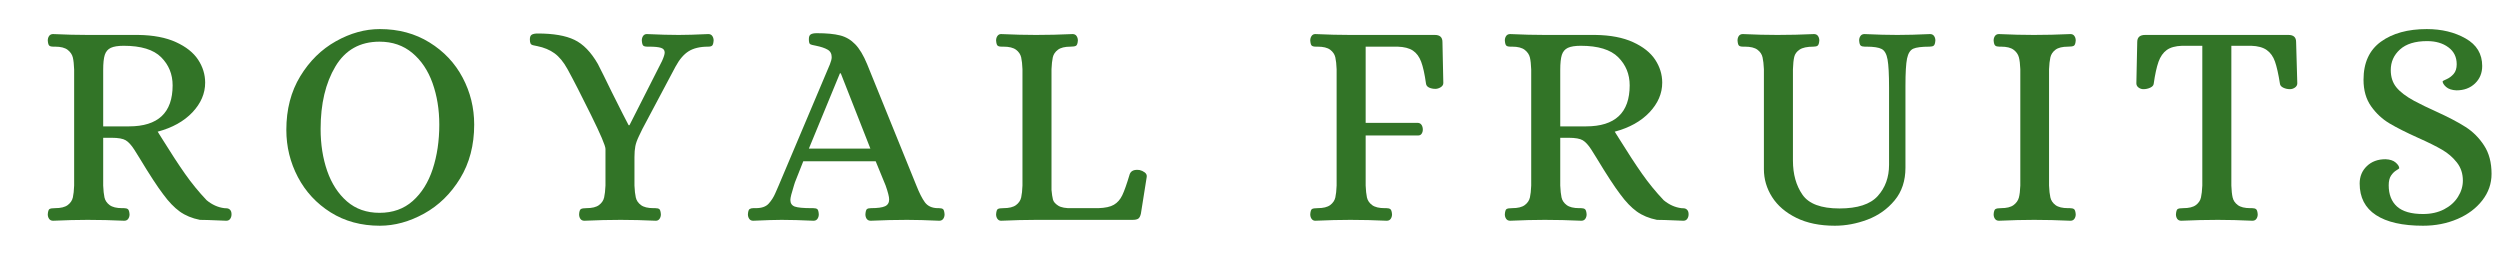
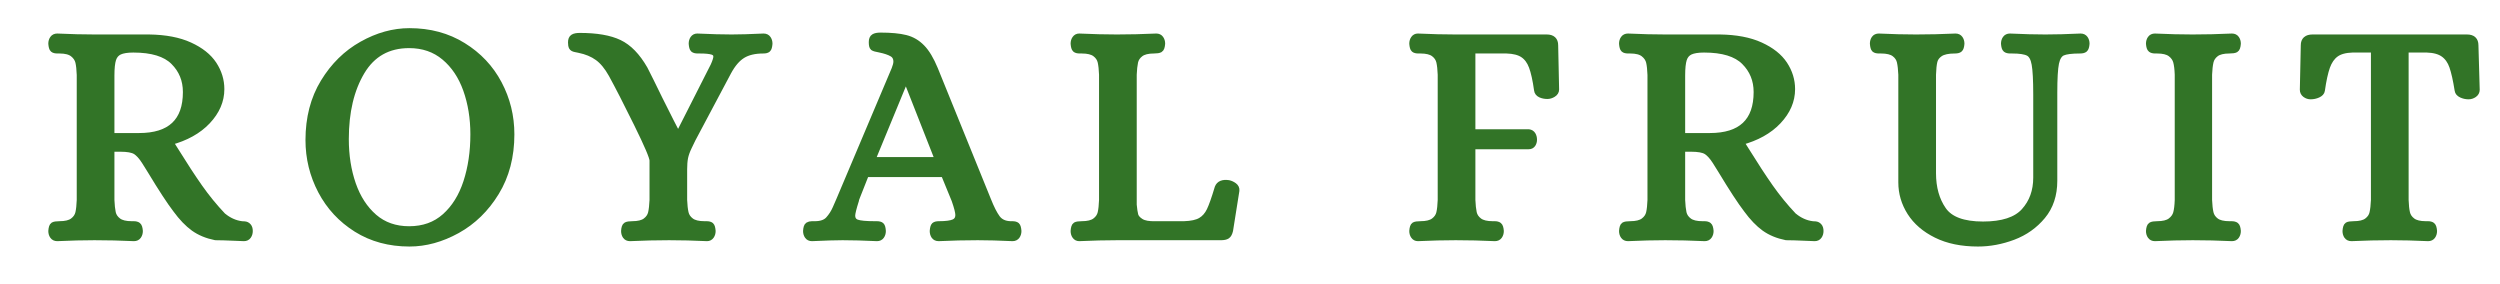
- <svg xmlns="http://www.w3.org/2000/svg" width="760" zoomAndPan="magnify" viewBox="380 765 760 80" height="80" preserveAspectRatio="xMidYMid meet" version="1.0">
+ <svg xmlns="http://www.w3.org/2000/svg" data-bold-stroke="true" stroke="#327427" stroke-width="1.8" stroke-linejoin="round" stroke-linecap="round" width="705" zoomAndPan="magnify" viewBox="380 765 705 80" height="80" preserveAspectRatio="xMidYMid meet" version="1.0">
  <defs>
    <g />
  </defs>
  <g fill="#327427" fill-opacity="1">
    <g transform="translate(358.4348, 831.8401)">
      <g />
    </g>
  </g>
  <g fill="#327427" fill-opacity="1">
    <g transform="translate(390.6965, 831.8401)">
      <g>
        <path d="M 5.438 0.266 C 4.906 0.266 4.504 0.07 4.234 -0.312 C 3.961 -0.695 3.828 -1.156 3.828 -1.688 C 3.891 -2.582 4.066 -3.117 4.359 -3.297 C 4.66 -3.473 5.227 -3.562 6.062 -3.562 C 7.781 -3.562 9.055 -3.875 9.891 -4.5 C 10.723 -5.125 11.242 -5.895 11.453 -6.812 C 11.66 -7.738 11.789 -8.941 11.844 -10.422 L 11.844 -45.703 C 11.789 -47.242 11.66 -48.457 11.453 -49.344 C 11.242 -50.238 10.723 -51.016 9.891 -51.672 C 9.055 -52.328 7.781 -52.656 6.062 -52.656 L 5.531 -52.656 C 4.938 -52.656 4.52 -52.758 4.281 -52.969 C 4.039 -53.176 3.891 -53.695 3.828 -54.531 C 3.828 -55.062 3.961 -55.52 4.234 -55.906 C 4.504 -56.289 4.906 -56.484 5.438 -56.484 C 9.289 -56.305 12.82 -56.219 16.031 -56.219 L 31.359 -56.219 C 35.93 -56.156 39.742 -55.426 42.797 -54.031 C 45.859 -52.633 48.102 -50.852 49.531 -48.688 C 50.957 -46.52 51.672 -44.191 51.672 -41.703 C 51.672 -38.43 50.379 -35.426 47.797 -32.688 C 45.211 -29.957 41.691 -28 37.234 -26.812 L 38.75 -24.406 C 41.25 -20.375 43.508 -16.914 45.531 -14.031 C 47.551 -11.156 49.75 -8.469 52.125 -5.969 C 53.781 -4.602 55.562 -3.801 57.469 -3.562 C 57.582 -3.562 57.848 -3.547 58.266 -3.516 C 58.68 -3.484 59.02 -3.316 59.281 -3.016 C 59.551 -2.723 59.688 -2.281 59.688 -1.688 C 59.688 -1.156 59.551 -0.695 59.281 -0.312 C 59.02 0.07 58.625 0.266 58.094 0.266 L 55.766 0.172 C 53.16 0.055 51.266 0 50.078 0 C 47.691 -0.477 45.648 -1.32 43.953 -2.531 C 42.266 -3.75 40.594 -5.488 38.938 -7.75 C 37.207 -10.008 34.801 -13.691 31.719 -18.797 L 30.109 -21.375 C 29.223 -22.75 28.363 -23.688 27.531 -24.188 C 26.695 -24.695 25.27 -24.953 23.25 -24.953 L 20.672 -24.953 L 20.672 -10.422 C 20.734 -8.941 20.863 -7.738 21.062 -6.812 C 21.27 -5.895 21.789 -5.125 22.625 -4.5 C 23.457 -3.875 24.734 -3.562 26.453 -3.562 L 27 -3.562 C 27.531 -3.562 27.926 -3.457 28.188 -3.25 C 28.457 -3.039 28.625 -2.52 28.688 -1.688 C 28.688 -1.156 28.551 -0.695 28.281 -0.312 C 28.02 0.07 27.617 0.266 27.078 0.266 C 23.273 0.086 19.566 0 15.953 0 C 12.797 0 9.289 0.086 5.438 0.266 Z M 28.516 -28.422 C 37.359 -28.422 41.781 -32.578 41.781 -40.891 C 41.781 -44.273 40.617 -47.125 38.297 -49.438 C 35.984 -51.758 32.188 -52.922 26.906 -52.922 C 25.188 -52.922 23.879 -52.711 22.984 -52.297 C 22.098 -51.879 21.488 -51.164 21.156 -50.156 C 20.832 -49.145 20.672 -47.602 20.672 -45.531 L 20.672 -28.422 Z M 28.516 -28.422 " />
      </g>
    </g>
  </g>
  <g fill="#327427" fill-opacity="1">
    <g transform="translate(462.8577, 831.8401)">
      <g>
        <path d="M 32.609 1.781 C 26.961 1.781 21.984 0.43 17.672 -2.266 C 13.367 -4.973 10.047 -8.551 7.703 -13 C 5.359 -17.457 4.188 -22.242 4.188 -27.359 C 4.188 -33.586 5.598 -39.02 8.422 -43.656 C 11.242 -48.289 14.852 -51.836 19.25 -54.297 C 23.645 -56.766 28.098 -58 32.609 -58 C 38.305 -58 43.336 -56.645 47.703 -53.938 C 52.078 -51.238 55.438 -47.676 57.781 -43.25 C 60.125 -38.832 61.297 -34.066 61.297 -28.953 C 61.297 -22.711 59.867 -17.258 57.016 -12.594 C 54.172 -7.938 50.52 -4.375 46.062 -1.906 C 41.602 0.551 37.117 1.781 32.609 1.781 Z M 32.516 -2.141 C 36.555 -2.141 39.926 -3.344 42.625 -5.75 C 45.332 -8.156 47.352 -11.391 48.688 -15.453 C 50.02 -19.523 50.688 -24.023 50.688 -28.953 C 50.688 -33.523 50.004 -37.727 48.641 -41.562 C 47.273 -45.395 45.227 -48.453 42.5 -50.734 C 39.77 -53.023 36.441 -54.172 32.516 -54.172 C 26.578 -54.172 22.109 -51.66 19.109 -46.641 C 16.109 -41.617 14.609 -35.281 14.609 -27.625 C 14.609 -22.988 15.273 -18.738 16.609 -14.875 C 17.953 -11.02 19.957 -7.93 22.625 -5.609 C 25.301 -3.297 28.598 -2.141 32.516 -2.141 Z M 32.516 -2.141 " />
      </g>
    </g>
  </g>
  <g fill="#327427" fill-opacity="1">
    <g transform="translate(540.7205, 831.8401)">
      <g>
        <path d="M 16.922 0.266 C 16.391 0.266 15.988 0.07 15.719 -0.312 C 15.457 -0.695 15.328 -1.156 15.328 -1.688 C 15.379 -2.582 15.566 -3.117 15.891 -3.297 C 16.223 -3.473 16.773 -3.562 17.547 -3.562 C 19.273 -3.562 20.551 -3.875 21.375 -4.5 C 22.207 -5.125 22.727 -5.895 22.938 -6.812 C 23.145 -7.738 23.281 -8.941 23.344 -10.422 L 23.344 -21.562 C 23.344 -22.508 21.867 -25.969 18.922 -31.938 C 15.984 -37.906 13.598 -42.555 11.766 -45.891 C 10.578 -48.023 9.27 -49.609 7.844 -50.641 C 6.414 -51.68 4.66 -52.41 2.578 -52.828 C 2.348 -52.891 1.992 -52.961 1.516 -53.047 C 1.035 -53.141 0.723 -53.316 0.578 -53.578 C 0.43 -53.848 0.359 -54.281 0.359 -54.875 C 0.359 -55.594 0.551 -56.066 0.938 -56.297 C 1.32 -56.535 1.93 -56.656 2.766 -56.656 C 7.516 -56.656 11.223 -56.016 13.891 -54.734 C 16.566 -53.461 18.945 -51.016 21.031 -47.391 C 22.039 -45.43 23.438 -42.613 25.219 -38.938 C 27.832 -33.707 29.551 -30.32 30.375 -28.781 L 30.641 -28.781 L 40.531 -48.281 C 41.07 -49.477 41.344 -50.344 41.344 -50.875 C 41.344 -51.582 40.969 -52.055 40.219 -52.297 C 39.477 -52.535 38.281 -52.656 36.625 -52.656 L 36.078 -52.656 C 35.484 -52.656 35.066 -52.758 34.828 -52.969 C 34.598 -53.176 34.453 -53.695 34.391 -54.531 C 34.391 -55.062 34.52 -55.52 34.781 -55.906 C 35.051 -56.289 35.426 -56.484 35.906 -56.484 C 39.77 -56.305 43.004 -56.219 45.609 -56.219 C 47.805 -56.219 50.805 -56.305 54.609 -56.484 C 55.148 -56.484 55.551 -56.289 55.812 -55.906 C 56.082 -55.52 56.219 -55.062 56.219 -54.531 C 56.156 -53.695 56.004 -53.176 55.766 -52.969 C 55.535 -52.758 55.125 -52.656 54.531 -52.656 C 52.094 -52.656 50.129 -52.191 48.641 -51.266 C 47.16 -50.348 45.828 -48.789 44.641 -46.594 L 34.562 -27.625 C 34.383 -27.258 34.031 -26.523 33.5 -25.422 C 32.969 -24.328 32.609 -23.32 32.422 -22.406 C 32.242 -21.488 32.156 -20.375 32.156 -19.062 L 32.156 -10.422 C 32.219 -8.941 32.352 -7.738 32.562 -6.812 C 32.77 -5.895 33.289 -5.125 34.125 -4.5 C 34.957 -3.875 36.234 -3.562 37.953 -3.562 L 38.484 -3.562 C 39.078 -3.562 39.492 -3.457 39.734 -3.25 C 39.973 -3.039 40.125 -2.52 40.188 -1.688 C 40.188 -1.156 40.051 -0.695 39.781 -0.312 C 39.508 0.07 39.141 0.266 38.672 0.266 C 34.867 0.086 31.301 0 27.969 0 C 24.469 0 20.785 0.086 16.922 0.266 Z M 16.922 0.266 " />
      </g>
    </g>
  </g>
  <g fill="#327427" fill-opacity="1">
    <g transform="translate(608.4275, 831.8401)">
      <g>
        <path d="M 0.531 0.266 C 0 0.266 -0.395 0.07 -0.656 -0.312 C -0.926 -0.695 -1.062 -1.156 -1.062 -1.688 C -1.008 -2.582 -0.832 -3.117 -0.531 -3.297 C -0.238 -3.473 0.113 -3.562 0.531 -3.562 C 0.945 -3.562 1.219 -3.562 1.344 -3.562 C 3.125 -3.562 4.426 -4.02 5.25 -4.938 C 6.082 -5.863 6.75 -6.906 7.25 -8.062 C 7.758 -9.219 8.102 -10.004 8.281 -10.422 L 23.875 -47.312 C 24.227 -48.195 24.406 -48.91 24.406 -49.453 C 24.406 -50.516 23.988 -51.281 23.156 -51.75 C 22.332 -52.227 21.176 -52.617 19.688 -52.922 C 18.676 -53.098 18.051 -53.273 17.812 -53.453 C 17.582 -53.629 17.469 -54.133 17.469 -54.969 C 17.469 -55.688 17.66 -56.16 18.047 -56.391 C 18.43 -56.629 19.039 -56.75 19.875 -56.75 C 22.844 -56.75 25.203 -56.523 26.953 -56.078 C 28.703 -55.641 30.227 -54.75 31.531 -53.406 C 32.844 -52.07 34.062 -50.039 35.188 -47.312 L 50.156 -10.422 C 51.051 -8.16 51.91 -6.469 52.734 -5.344 C 53.566 -4.219 54.816 -3.625 56.484 -3.562 L 57.016 -3.562 C 57.609 -3.562 58.023 -3.457 58.266 -3.25 C 58.504 -3.039 58.656 -2.52 58.719 -1.688 C 58.719 -1.156 58.582 -0.695 58.312 -0.312 C 58.039 0.07 57.641 0.266 57.109 0.266 C 53.305 0.086 50.039 0 47.312 0 C 43.75 0 40.066 0.086 36.266 0.266 C 35.723 0.266 35.316 0.07 35.047 -0.312 C 34.785 -0.695 34.656 -1.156 34.656 -1.688 C 34.719 -2.52 34.863 -3.039 35.094 -3.25 C 35.332 -3.457 35.75 -3.562 36.344 -3.562 C 38.363 -3.562 39.789 -3.754 40.625 -4.141 C 41.457 -4.523 41.875 -5.223 41.875 -6.234 C 41.875 -7.004 41.52 -8.398 40.812 -10.422 L 37.781 -17.812 L 15.766 -17.812 C 14.285 -14.133 13.441 -12 13.234 -11.406 C 13.023 -10.812 12.922 -10.484 12.922 -10.422 C 12.203 -8.16 11.844 -6.707 11.844 -6.062 C 11.844 -5.051 12.285 -4.379 13.172 -4.047 C 14.066 -3.723 15.766 -3.562 18.266 -3.562 L 18.797 -3.562 C 19.391 -3.562 19.805 -3.457 20.047 -3.25 C 20.285 -3.039 20.43 -2.52 20.484 -1.688 C 20.484 -1.156 20.348 -0.695 20.078 -0.312 C 19.816 0.07 19.422 0.266 18.891 0.266 C 15.086 0.086 11.848 0 9.172 0 C 7.273 0 4.395 0.086 0.531 0.266 Z M 17.469 -21.656 L 36.172 -21.656 L 27.172 -44.547 L 26.906 -44.547 Z M 17.469 -21.656 " />
      </g>
    </g>
  </g>
  <g fill="#327427" fill-opacity="1">
    <g transform="translate(678.9852, 831.8401)">
      <g>
        <path d="M 5.344 0.266 C 4.875 0.266 4.504 0.07 4.234 -0.312 C 3.961 -0.695 3.828 -1.156 3.828 -1.688 C 3.891 -2.582 4.066 -3.117 4.359 -3.297 C 4.66 -3.473 5.227 -3.562 6.062 -3.562 C 7.781 -3.562 9.055 -3.875 9.891 -4.5 C 10.723 -5.125 11.242 -5.895 11.453 -6.812 C 11.66 -7.738 11.789 -8.941 11.844 -10.422 L 11.844 -45.797 C 11.789 -47.273 11.66 -48.473 11.453 -49.391 C 11.242 -50.316 10.723 -51.094 9.891 -51.719 C 9.055 -52.344 7.781 -52.656 6.062 -52.656 L 5.531 -52.656 C 4.938 -52.656 4.52 -52.758 4.281 -52.969 C 4.039 -53.176 3.891 -53.695 3.828 -54.531 C 3.828 -55.062 3.961 -55.52 4.234 -55.906 C 4.504 -56.289 4.875 -56.484 5.344 -56.484 C 9.258 -56.305 12.797 -56.219 15.953 -56.219 C 19.516 -56.219 23.223 -56.305 27.078 -56.484 C 27.617 -56.484 28.02 -56.289 28.281 -55.906 C 28.551 -55.52 28.688 -55.062 28.688 -54.531 C 28.625 -53.633 28.43 -53.098 28.109 -52.922 C 27.785 -52.742 27.234 -52.656 26.453 -52.656 C 24.734 -52.656 23.457 -52.344 22.625 -51.719 C 21.789 -51.094 21.27 -50.316 21.062 -49.391 C 20.863 -48.473 20.734 -47.273 20.672 -45.797 L 20.672 -9.094 C 20.785 -7.844 20.93 -6.875 21.109 -6.188 C 21.285 -5.508 21.82 -4.883 22.719 -4.312 C 23.613 -3.75 25.008 -3.5 26.906 -3.562 L 34.922 -3.562 C 37.004 -3.625 38.578 -3.969 39.641 -4.594 C 40.711 -5.219 41.562 -6.18 42.188 -7.484 C 42.812 -8.785 43.566 -10.926 44.453 -13.906 C 44.867 -14.969 45.879 -15.379 47.484 -15.141 C 48.016 -15.023 48.52 -14.789 49 -14.438 C 49.477 -14.082 49.688 -13.633 49.625 -13.094 L 47.844 -1.875 C 47.664 -1.102 47.395 -0.598 47.031 -0.359 C 46.676 -0.117 46.086 0 45.266 0 L 16.031 0 C 12.82 0 9.258 0.086 5.344 0.266 Z M 5.344 0.266 " />
      </g>
    </g>
  </g>
  <g fill="#327427" fill-opacity="1">
    <g transform="translate(742.2379, 831.8401)">
      <g />
    </g>
  </g>
  <g fill="#327427" fill-opacity="1">
    <g transform="translate(774.4887, 831.8401)">
      <g>
        <path d="M 5.344 0.266 C 4.875 0.266 4.504 0.07 4.234 -0.312 C 3.961 -0.695 3.828 -1.156 3.828 -1.688 C 3.891 -2.582 4.066 -3.117 4.359 -3.297 C 4.66 -3.473 5.227 -3.562 6.062 -3.562 C 7.781 -3.562 9.055 -3.875 9.891 -4.5 C 10.723 -5.125 11.242 -5.895 11.453 -6.812 C 11.66 -7.738 11.789 -8.941 11.844 -10.422 L 11.844 -45.797 C 11.789 -47.273 11.66 -48.473 11.453 -49.391 C 11.242 -50.316 10.723 -51.094 9.891 -51.719 C 9.055 -52.344 7.781 -52.656 6.062 -52.656 L 5.531 -52.656 C 4.938 -52.656 4.52 -52.758 4.281 -52.969 C 4.039 -53.176 3.891 -53.695 3.828 -54.531 C 3.828 -55.062 3.961 -55.52 4.234 -55.906 C 4.504 -56.289 4.875 -56.484 5.344 -56.484 C 9.207 -56.305 12.742 -56.219 15.953 -56.219 L 41.703 -56.219 C 43.242 -56.219 44.016 -55.504 44.016 -54.078 L 44.281 -41.609 C 44.281 -41.078 44.008 -40.645 43.469 -40.312 C 42.938 -39.988 42.406 -39.828 41.875 -39.828 C 41.164 -39.828 40.523 -39.957 39.953 -40.219 C 39.391 -40.488 39.078 -40.891 39.016 -41.422 C 38.609 -44.336 38.117 -46.551 37.547 -48.062 C 36.984 -49.582 36.148 -50.711 35.047 -51.453 C 33.953 -52.191 32.395 -52.594 30.375 -52.656 L 20.672 -52.656 L 20.672 -29.484 L 36.625 -29.484 C 37.094 -29.43 37.445 -29.211 37.688 -28.828 C 37.926 -28.441 38.047 -27.977 38.047 -27.438 C 38.047 -26.969 37.926 -26.551 37.688 -26.188 C 37.445 -25.832 37.094 -25.656 36.625 -25.656 L 20.672 -25.656 L 20.672 -10.422 C 20.734 -8.941 20.863 -7.738 21.062 -6.812 C 21.27 -5.895 21.789 -5.125 22.625 -4.5 C 23.457 -3.875 24.734 -3.562 26.453 -3.562 L 27 -3.562 C 27.531 -3.562 27.926 -3.457 28.188 -3.25 C 28.457 -3.039 28.625 -2.52 28.688 -1.688 C 28.688 -1.156 28.551 -0.695 28.281 -0.312 C 28.02 0.07 27.617 0.266 27.078 0.266 C 23.273 0.086 19.594 0 16.031 0 C 12.77 0 9.207 0.086 5.344 0.266 Z M 5.344 0.266 " />
      </g>
    </g>
  </g>
  <g fill="#327427" fill-opacity="1">
    <g transform="translate(833.6434, 831.8401)">
      <g>
        <path d="M 5.438 0.266 C 4.906 0.266 4.504 0.07 4.234 -0.312 C 3.961 -0.695 3.828 -1.156 3.828 -1.688 C 3.891 -2.582 4.066 -3.117 4.359 -3.297 C 4.66 -3.473 5.227 -3.562 6.062 -3.562 C 7.781 -3.562 9.055 -3.875 9.891 -4.5 C 10.723 -5.125 11.242 -5.895 11.453 -6.812 C 11.66 -7.738 11.789 -8.941 11.844 -10.422 L 11.844 -45.703 C 11.789 -47.242 11.66 -48.457 11.453 -49.344 C 11.242 -50.238 10.723 -51.016 9.891 -51.672 C 9.055 -52.328 7.781 -52.656 6.062 -52.656 L 5.531 -52.656 C 4.938 -52.656 4.52 -52.758 4.281 -52.969 C 4.039 -53.176 3.891 -53.695 3.828 -54.531 C 3.828 -55.062 3.961 -55.52 4.234 -55.906 C 4.504 -56.289 4.906 -56.484 5.438 -56.484 C 9.289 -56.305 12.82 -56.219 16.031 -56.219 L 31.359 -56.219 C 35.93 -56.156 39.742 -55.426 42.797 -54.031 C 45.859 -52.633 48.102 -50.852 49.531 -48.688 C 50.957 -46.52 51.672 -44.191 51.672 -41.703 C 51.672 -38.43 50.379 -35.426 47.797 -32.688 C 45.211 -29.957 41.691 -28 37.234 -26.812 L 38.75 -24.406 C 41.25 -20.375 43.508 -16.914 45.531 -14.031 C 47.551 -11.156 49.75 -8.469 52.125 -5.969 C 53.781 -4.602 55.562 -3.801 57.469 -3.562 C 57.582 -3.562 57.848 -3.547 58.266 -3.516 C 58.68 -3.484 59.02 -3.316 59.281 -3.016 C 59.551 -2.723 59.688 -2.281 59.688 -1.688 C 59.688 -1.156 59.551 -0.695 59.281 -0.312 C 59.02 0.07 58.625 0.266 58.094 0.266 L 55.766 0.172 C 53.16 0.055 51.266 0 50.078 0 C 47.691 -0.477 45.648 -1.32 43.953 -2.531 C 42.266 -3.75 40.594 -5.488 38.938 -7.75 C 37.207 -10.008 34.801 -13.691 31.719 -18.797 L 30.109 -21.375 C 29.223 -22.75 28.363 -23.688 27.531 -24.188 C 26.695 -24.695 25.27 -24.953 23.25 -24.953 L 20.672 -24.953 L 20.672 -10.422 C 20.734 -8.941 20.863 -7.738 21.062 -6.812 C 21.27 -5.895 21.789 -5.125 22.625 -4.5 C 23.457 -3.875 24.734 -3.562 26.453 -3.562 L 27 -3.562 C 27.531 -3.562 27.926 -3.457 28.188 -3.25 C 28.457 -3.039 28.625 -2.52 28.688 -1.688 C 28.688 -1.156 28.551 -0.695 28.281 -0.312 C 28.02 0.07 27.617 0.266 27.078 0.266 C 23.273 0.086 19.566 0 15.953 0 C 12.797 0 9.289 0.086 5.438 0.266 Z M 28.516 -28.422 C 37.359 -28.422 41.781 -32.578 41.781 -40.891 C 41.781 -44.273 40.617 -47.125 38.297 -49.438 C 35.984 -51.758 32.188 -52.922 26.906 -52.922 C 25.188 -52.922 23.879 -52.711 22.984 -52.297 C 22.098 -51.879 21.488 -51.164 21.156 -50.156 C 20.832 -49.145 20.672 -47.602 20.672 -45.531 L 20.672 -28.422 Z M 28.516 -28.422 " />
      </g>
    </g>
  </g>
  <g fill="#327427" fill-opacity="1">
    <g transform="translate(905.8047, 831.8401)">
      <g>
        <path d="M 31.984 1.781 C 27.41 1.781 23.504 0.977 20.266 -0.625 C 17.023 -2.227 14.57 -4.336 12.906 -6.953 C 11.25 -9.566 10.422 -12.383 10.422 -15.406 L 10.422 -45.797 C 10.359 -47.273 10.223 -48.473 10.016 -49.391 C 9.816 -50.316 9.301 -51.094 8.469 -51.719 C 7.633 -52.344 6.359 -52.656 4.641 -52.656 L 4.094 -52.656 C 3.5 -52.656 3.082 -52.758 2.844 -52.969 C 2.613 -53.176 2.469 -53.695 2.406 -54.531 C 2.406 -55.062 2.535 -55.52 2.797 -55.906 C 3.066 -56.289 3.473 -56.484 4.016 -56.484 C 7.816 -56.305 11.316 -56.219 14.516 -56.219 C 18.141 -56.219 21.852 -56.305 25.656 -56.484 C 26.188 -56.484 26.586 -56.289 26.859 -55.906 C 27.129 -55.52 27.266 -55.062 27.266 -54.531 C 27.203 -53.695 27.035 -53.176 26.766 -52.969 C 26.504 -52.758 26.078 -52.656 25.484 -52.656 C 23.578 -52.656 22.176 -52.359 21.281 -51.766 C 20.395 -51.172 19.848 -50.426 19.641 -49.531 C 19.43 -48.645 19.301 -47.398 19.25 -45.797 L 19.25 -18 C 19.25 -13.895 20.211 -10.445 22.141 -7.656 C 24.066 -4.863 27.82 -3.469 33.406 -3.469 C 38.875 -3.469 42.75 -4.727 45.031 -7.25 C 47.32 -9.781 48.469 -12.945 48.469 -16.75 L 48.469 -40.188 C 48.469 -44.219 48.316 -47.066 48.016 -48.734 C 47.723 -50.398 47.129 -51.469 46.234 -51.938 C 45.348 -52.414 43.805 -52.656 41.609 -52.656 L 41.078 -52.656 C 40.535 -52.656 40.129 -52.758 39.859 -52.969 C 39.598 -53.176 39.438 -53.695 39.375 -54.531 C 39.375 -55.062 39.508 -55.52 39.781 -55.906 C 40.051 -56.289 40.453 -56.484 40.984 -56.484 C 44.848 -56.305 48.176 -56.219 50.969 -56.219 C 53.812 -56.219 57.133 -56.305 60.938 -56.484 C 61.469 -56.484 61.867 -56.289 62.141 -55.906 C 62.41 -55.52 62.547 -55.062 62.547 -54.531 C 62.484 -53.695 62.316 -53.176 62.047 -52.969 C 61.785 -52.758 61.359 -52.656 60.766 -52.656 C 58.391 -52.656 56.738 -52.445 55.812 -52.031 C 54.895 -51.613 54.27 -50.617 53.938 -49.047 C 53.613 -47.473 53.453 -44.695 53.453 -40.719 L 53.453 -15.859 C 53.453 -11.879 52.352 -8.566 50.156 -5.922 C 47.957 -3.273 45.207 -1.328 41.906 -0.078 C 38.613 1.16 35.305 1.781 31.984 1.781 Z M 31.984 1.781 " />
      </g>
    </g>
  </g>
  <g fill="#327427" fill-opacity="1">
    <g transform="translate(982.3312, 831.8401)">
      <g>
        <path d="M 5.344 0.266 C 4.812 0.266 4.41 0.07 4.141 -0.312 C 3.867 -0.695 3.734 -1.156 3.734 -1.688 C 3.797 -2.582 3.988 -3.117 4.312 -3.297 C 4.645 -3.473 5.195 -3.562 5.969 -3.562 C 7.688 -3.562 8.961 -3.875 9.797 -4.5 C 10.629 -5.125 11.164 -5.879 11.406 -6.766 C 11.645 -7.66 11.789 -8.879 11.844 -10.422 L 11.844 -45.797 C 11.789 -47.336 11.645 -48.551 11.406 -49.438 C 11.164 -50.332 10.629 -51.094 9.797 -51.719 C 8.961 -52.344 7.688 -52.656 5.969 -52.656 L 5.438 -52.656 C 4.906 -52.656 4.504 -52.758 4.234 -52.969 C 3.961 -53.176 3.797 -53.695 3.734 -54.531 C 3.734 -55.062 3.867 -55.52 4.141 -55.906 C 4.41 -56.289 4.812 -56.484 5.344 -56.484 C 9.207 -56.305 12.742 -56.219 15.953 -56.219 C 19.516 -56.219 23.223 -56.305 27.078 -56.484 C 27.617 -56.484 28.02 -56.289 28.281 -55.906 C 28.551 -55.52 28.688 -55.062 28.688 -54.531 C 28.625 -53.633 28.43 -53.098 28.109 -52.922 C 27.785 -52.742 27.207 -52.656 26.375 -52.656 C 24.645 -52.656 23.363 -52.344 22.531 -51.719 C 21.707 -51.094 21.191 -50.316 20.984 -49.391 C 20.773 -48.473 20.641 -47.273 20.578 -45.797 L 20.578 -10.422 C 20.641 -8.941 20.773 -7.738 20.984 -6.812 C 21.191 -5.895 21.707 -5.125 22.531 -4.5 C 23.363 -3.875 24.645 -3.562 26.375 -3.562 L 26.906 -3.562 C 27.5 -3.562 27.926 -3.457 28.188 -3.25 C 28.457 -3.039 28.625 -2.52 28.688 -1.688 C 28.688 -1.156 28.551 -0.695 28.281 -0.312 C 28.02 0.07 27.617 0.266 27.078 0.266 C 23.273 0.086 19.594 0 16.031 0 C 12.77 0 9.207 0.086 5.344 0.266 Z M 5.344 0.266 " />
      </g>
    </g>
  </g>
  <g fill="#327427" fill-opacity="1">
    <g transform="translate(1027.143, 831.8401)">
      <g>
        <path d="M 15.953 0.266 C 15.41 0.266 15.004 0.07 14.734 -0.312 C 14.473 -0.695 14.344 -1.156 14.344 -1.688 C 14.406 -2.582 14.582 -3.117 14.875 -3.297 C 15.176 -3.473 15.742 -3.562 16.578 -3.562 C 18.297 -3.562 19.57 -3.875 20.406 -4.5 C 21.238 -5.125 21.754 -5.895 21.953 -6.812 C 22.16 -7.738 22.297 -8.941 22.359 -10.422 L 22.359 -52.922 L 16.219 -52.922 C 14.195 -52.859 12.633 -52.426 11.531 -51.625 C 10.438 -50.82 9.609 -49.633 9.047 -48.062 C 8.484 -46.488 7.992 -44.25 7.578 -41.344 C 7.516 -40.863 7.156 -40.473 6.5 -40.172 C 5.852 -39.879 5.172 -39.734 4.453 -39.734 C 3.922 -39.734 3.43 -39.895 2.984 -40.219 C 2.535 -40.551 2.312 -40.984 2.312 -41.516 L 2.578 -54.078 C 2.578 -55.504 3.379 -56.219 4.984 -56.219 L 48.562 -56.219 C 50.102 -56.219 50.875 -55.504 50.875 -54.078 L 51.234 -41.516 C 51.234 -40.984 50.992 -40.551 50.516 -40.219 C 50.035 -39.895 49.531 -39.734 49 -39.734 C 48.289 -39.734 47.625 -39.879 47 -40.172 C 46.375 -40.473 46.031 -40.863 45.969 -41.344 C 45.5 -44.312 44.992 -46.566 44.453 -48.109 C 43.922 -49.648 43.086 -50.82 41.953 -51.625 C 40.828 -52.426 39.254 -52.859 37.234 -52.922 L 31.188 -52.922 L 31.188 -10.422 C 31.238 -8.941 31.367 -7.738 31.578 -6.812 C 31.785 -5.895 32.305 -5.125 33.141 -4.5 C 33.973 -3.875 35.25 -3.562 36.969 -3.562 L 37.516 -3.562 C 38.047 -3.562 38.441 -3.457 38.703 -3.25 C 38.973 -3.039 39.141 -2.52 39.203 -1.688 C 39.203 -1.156 39.066 -0.695 38.797 -0.312 C 38.535 0.07 38.133 0.266 37.594 0.266 C 33.789 0.086 30.285 0 27.078 0 C 23.516 0 19.805 0.086 15.953 0.266 Z M 15.953 0.266 " />
      </g>
    </g>
  </g>
  <g fill="#327427" fill-opacity="1">
    <g transform="translate(1092.979, 831.8401)">
      <g>
        <path d="M 23.609 1.781 C 17.367 1.781 12.598 0.695 9.297 -1.469 C 6.004 -3.633 4.359 -6.828 4.359 -11.047 C 4.359 -13.18 5.086 -14.945 6.547 -16.344 C 8.004 -17.738 9.891 -18.438 12.203 -18.438 C 13.566 -18.383 14.602 -18.047 15.312 -17.422 C 16.031 -16.797 16.391 -16.219 16.391 -15.688 C 16.391 -15.625 16.094 -15.41 15.5 -15.047 C 14.906 -14.691 14.367 -14.16 13.891 -13.453 C 13.422 -12.742 13.188 -11.766 13.188 -10.516 C 13.188 -7.723 14.031 -5.566 15.719 -4.047 C 17.414 -2.535 20.047 -1.781 23.609 -1.781 C 26.047 -1.781 28.18 -2.254 30.016 -3.203 C 31.859 -4.16 33.27 -5.426 34.25 -7 C 35.238 -8.57 35.734 -10.219 35.734 -11.938 C 35.734 -14.07 35.125 -15.91 33.906 -17.453 C 32.688 -19.004 31.188 -20.297 29.406 -21.328 C 27.625 -22.367 25.188 -23.578 22.094 -24.953 C 18.531 -26.555 15.648 -28.008 13.453 -29.312 C 11.254 -30.613 9.383 -32.348 7.844 -34.516 C 6.301 -36.691 5.531 -39.383 5.531 -42.594 C 5.531 -47.758 7.297 -51.617 10.828 -54.172 C 14.359 -56.723 19.004 -58 24.766 -58 C 29.285 -58 33.223 -57.047 36.578 -55.141 C 39.93 -53.242 41.609 -50.457 41.609 -46.781 C 41.609 -44.633 40.879 -42.863 39.422 -41.469 C 37.961 -40.07 36.078 -39.375 33.766 -39.375 C 32.398 -39.438 31.359 -39.781 30.641 -40.406 C 29.93 -41.031 29.578 -41.609 29.578 -42.141 C 29.578 -42.203 29.977 -42.41 30.781 -42.766 C 31.582 -43.117 32.297 -43.648 32.922 -44.359 C 33.547 -45.078 33.859 -46.062 33.859 -47.312 C 33.859 -49.508 33.008 -51.227 31.312 -52.469 C 29.625 -53.719 27.473 -54.344 24.859 -54.344 C 21.234 -54.344 18.484 -53.492 16.609 -51.797 C 14.742 -50.109 13.812 -48.02 13.812 -45.531 C 13.812 -43.445 14.375 -41.707 15.5 -40.312 C 16.625 -38.914 18.438 -37.535 20.938 -36.172 C 22.957 -35.098 25.156 -34.031 27.531 -32.969 C 31.332 -31.238 34.344 -29.66 36.562 -28.234 C 38.789 -26.816 40.66 -24.945 42.172 -22.625 C 43.691 -20.312 44.453 -17.43 44.453 -13.984 C 44.453 -11.016 43.516 -8.328 41.641 -5.922 C 39.773 -3.516 37.254 -1.629 34.078 -0.266 C 30.898 1.098 27.41 1.781 23.609 1.781 Z M 23.609 1.781 " />
      </g>
    </g>
  </g>
</svg>
